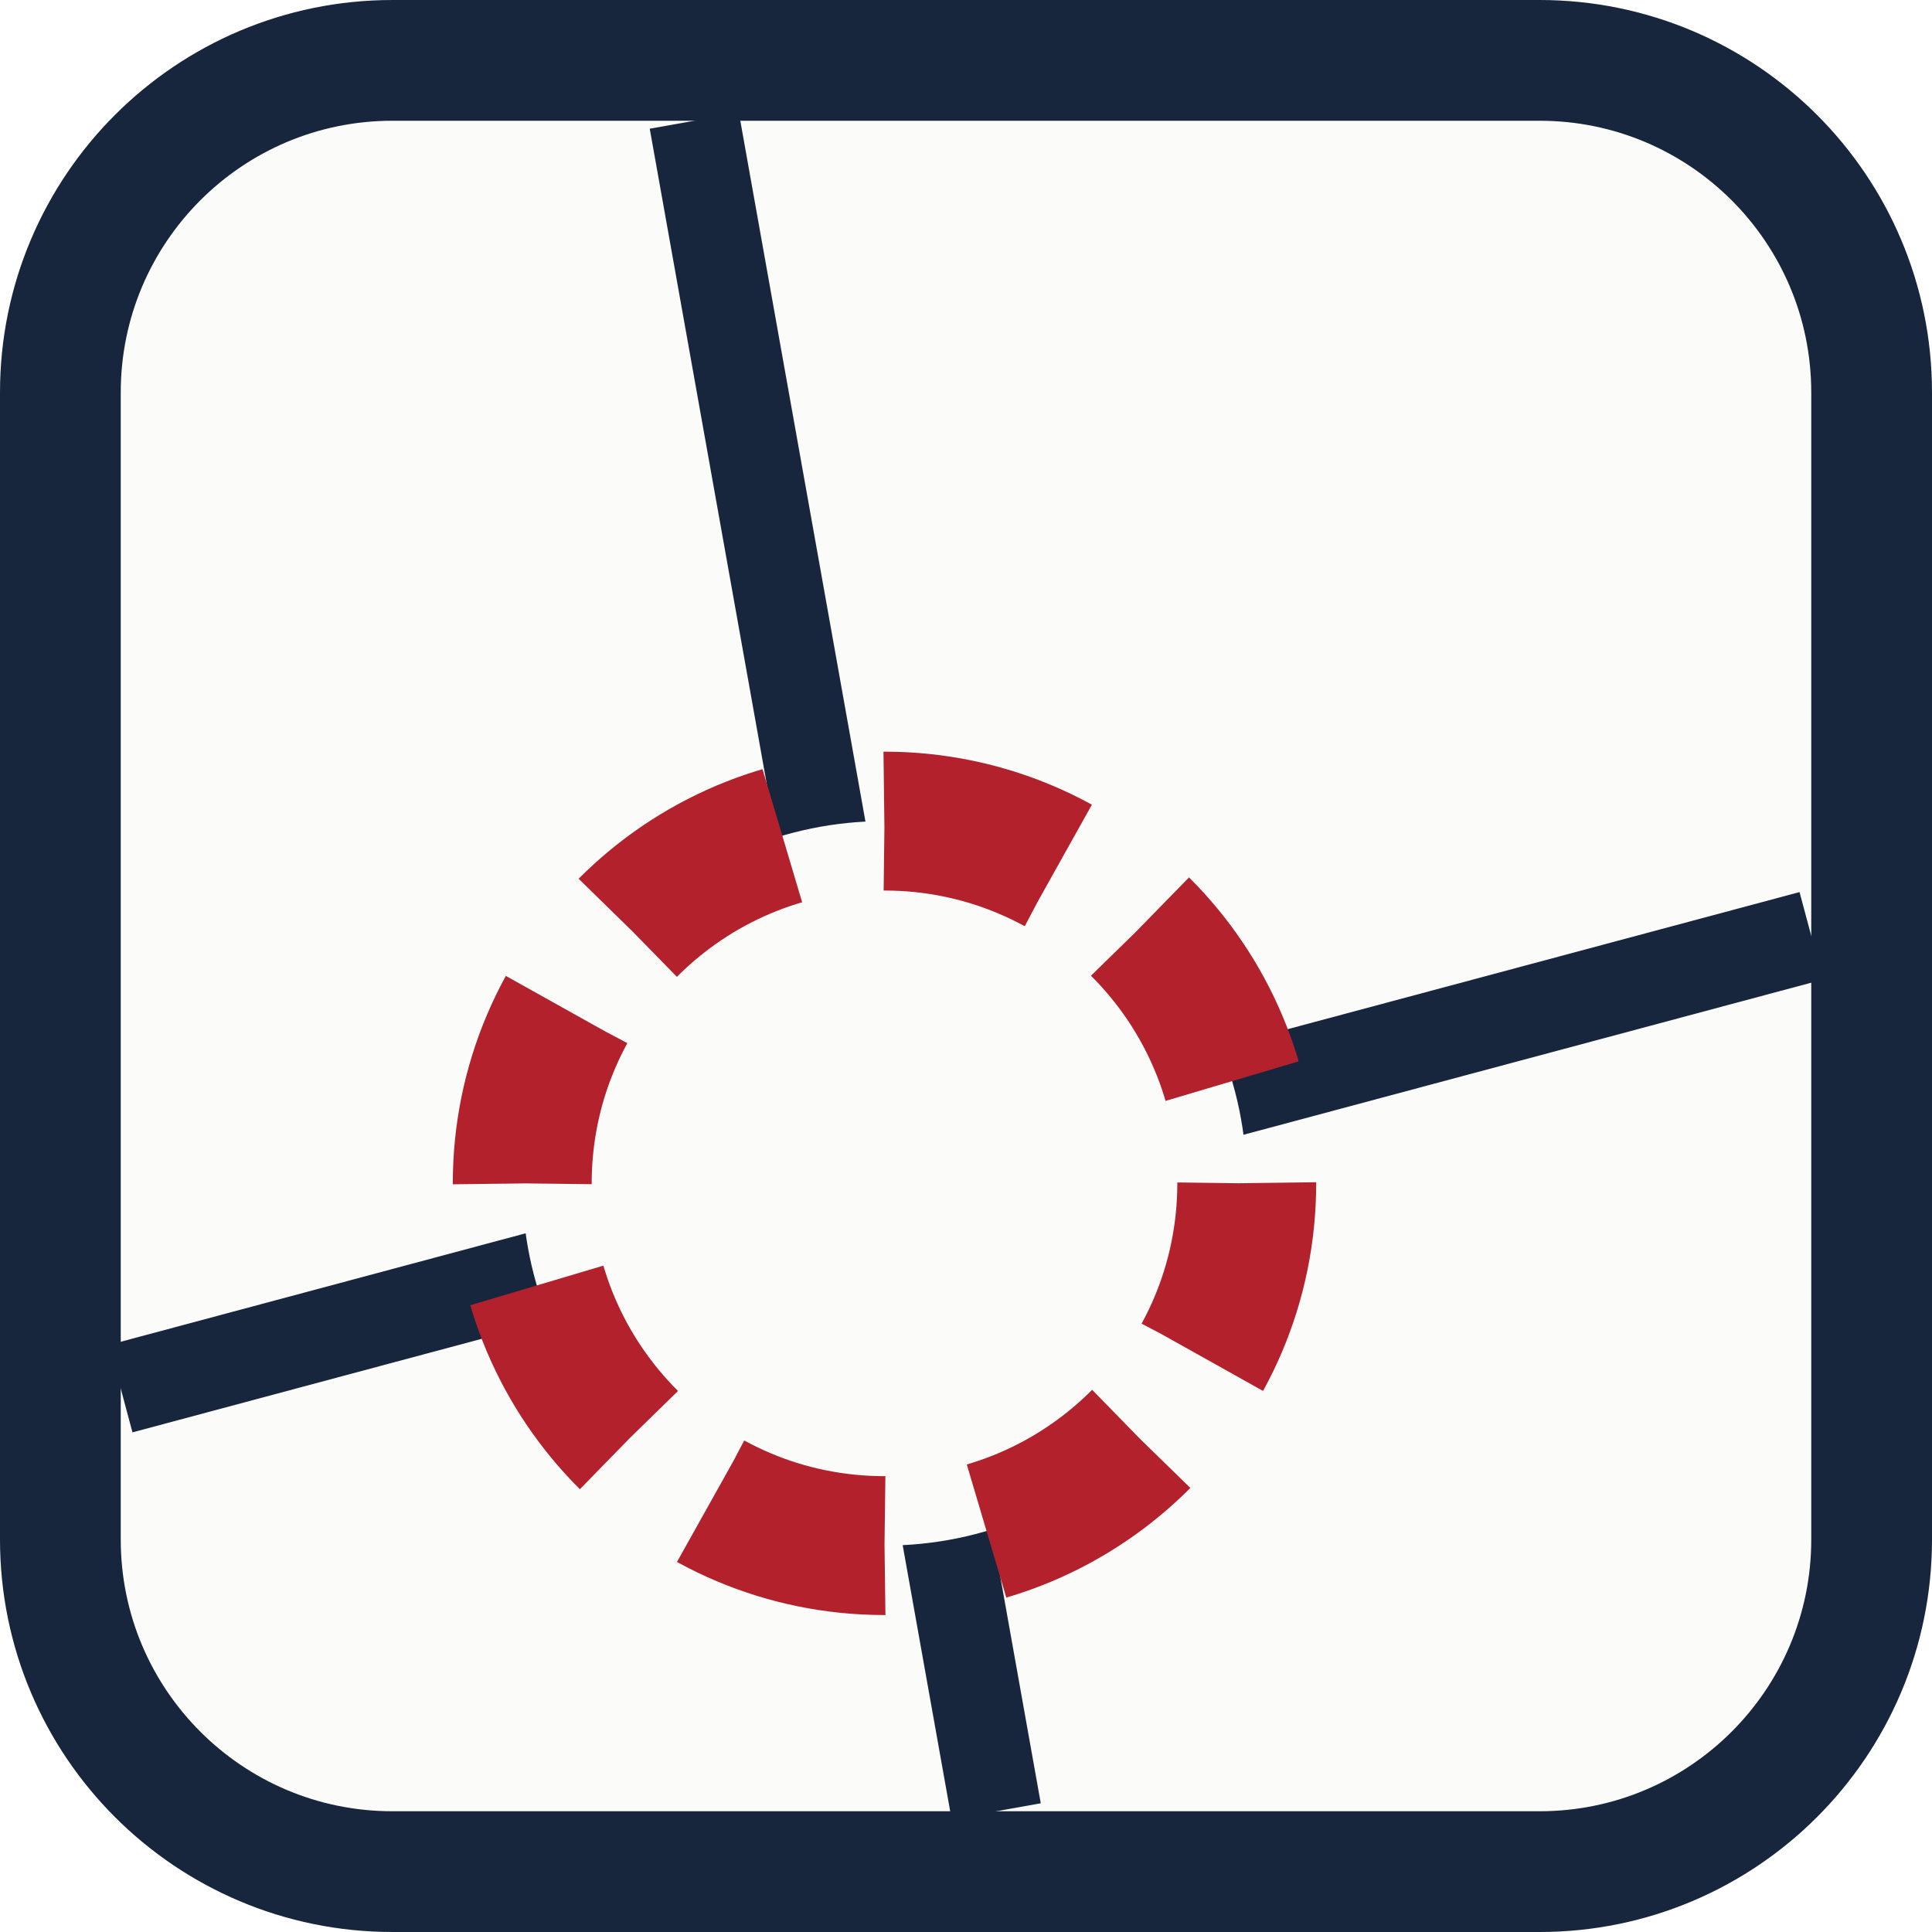
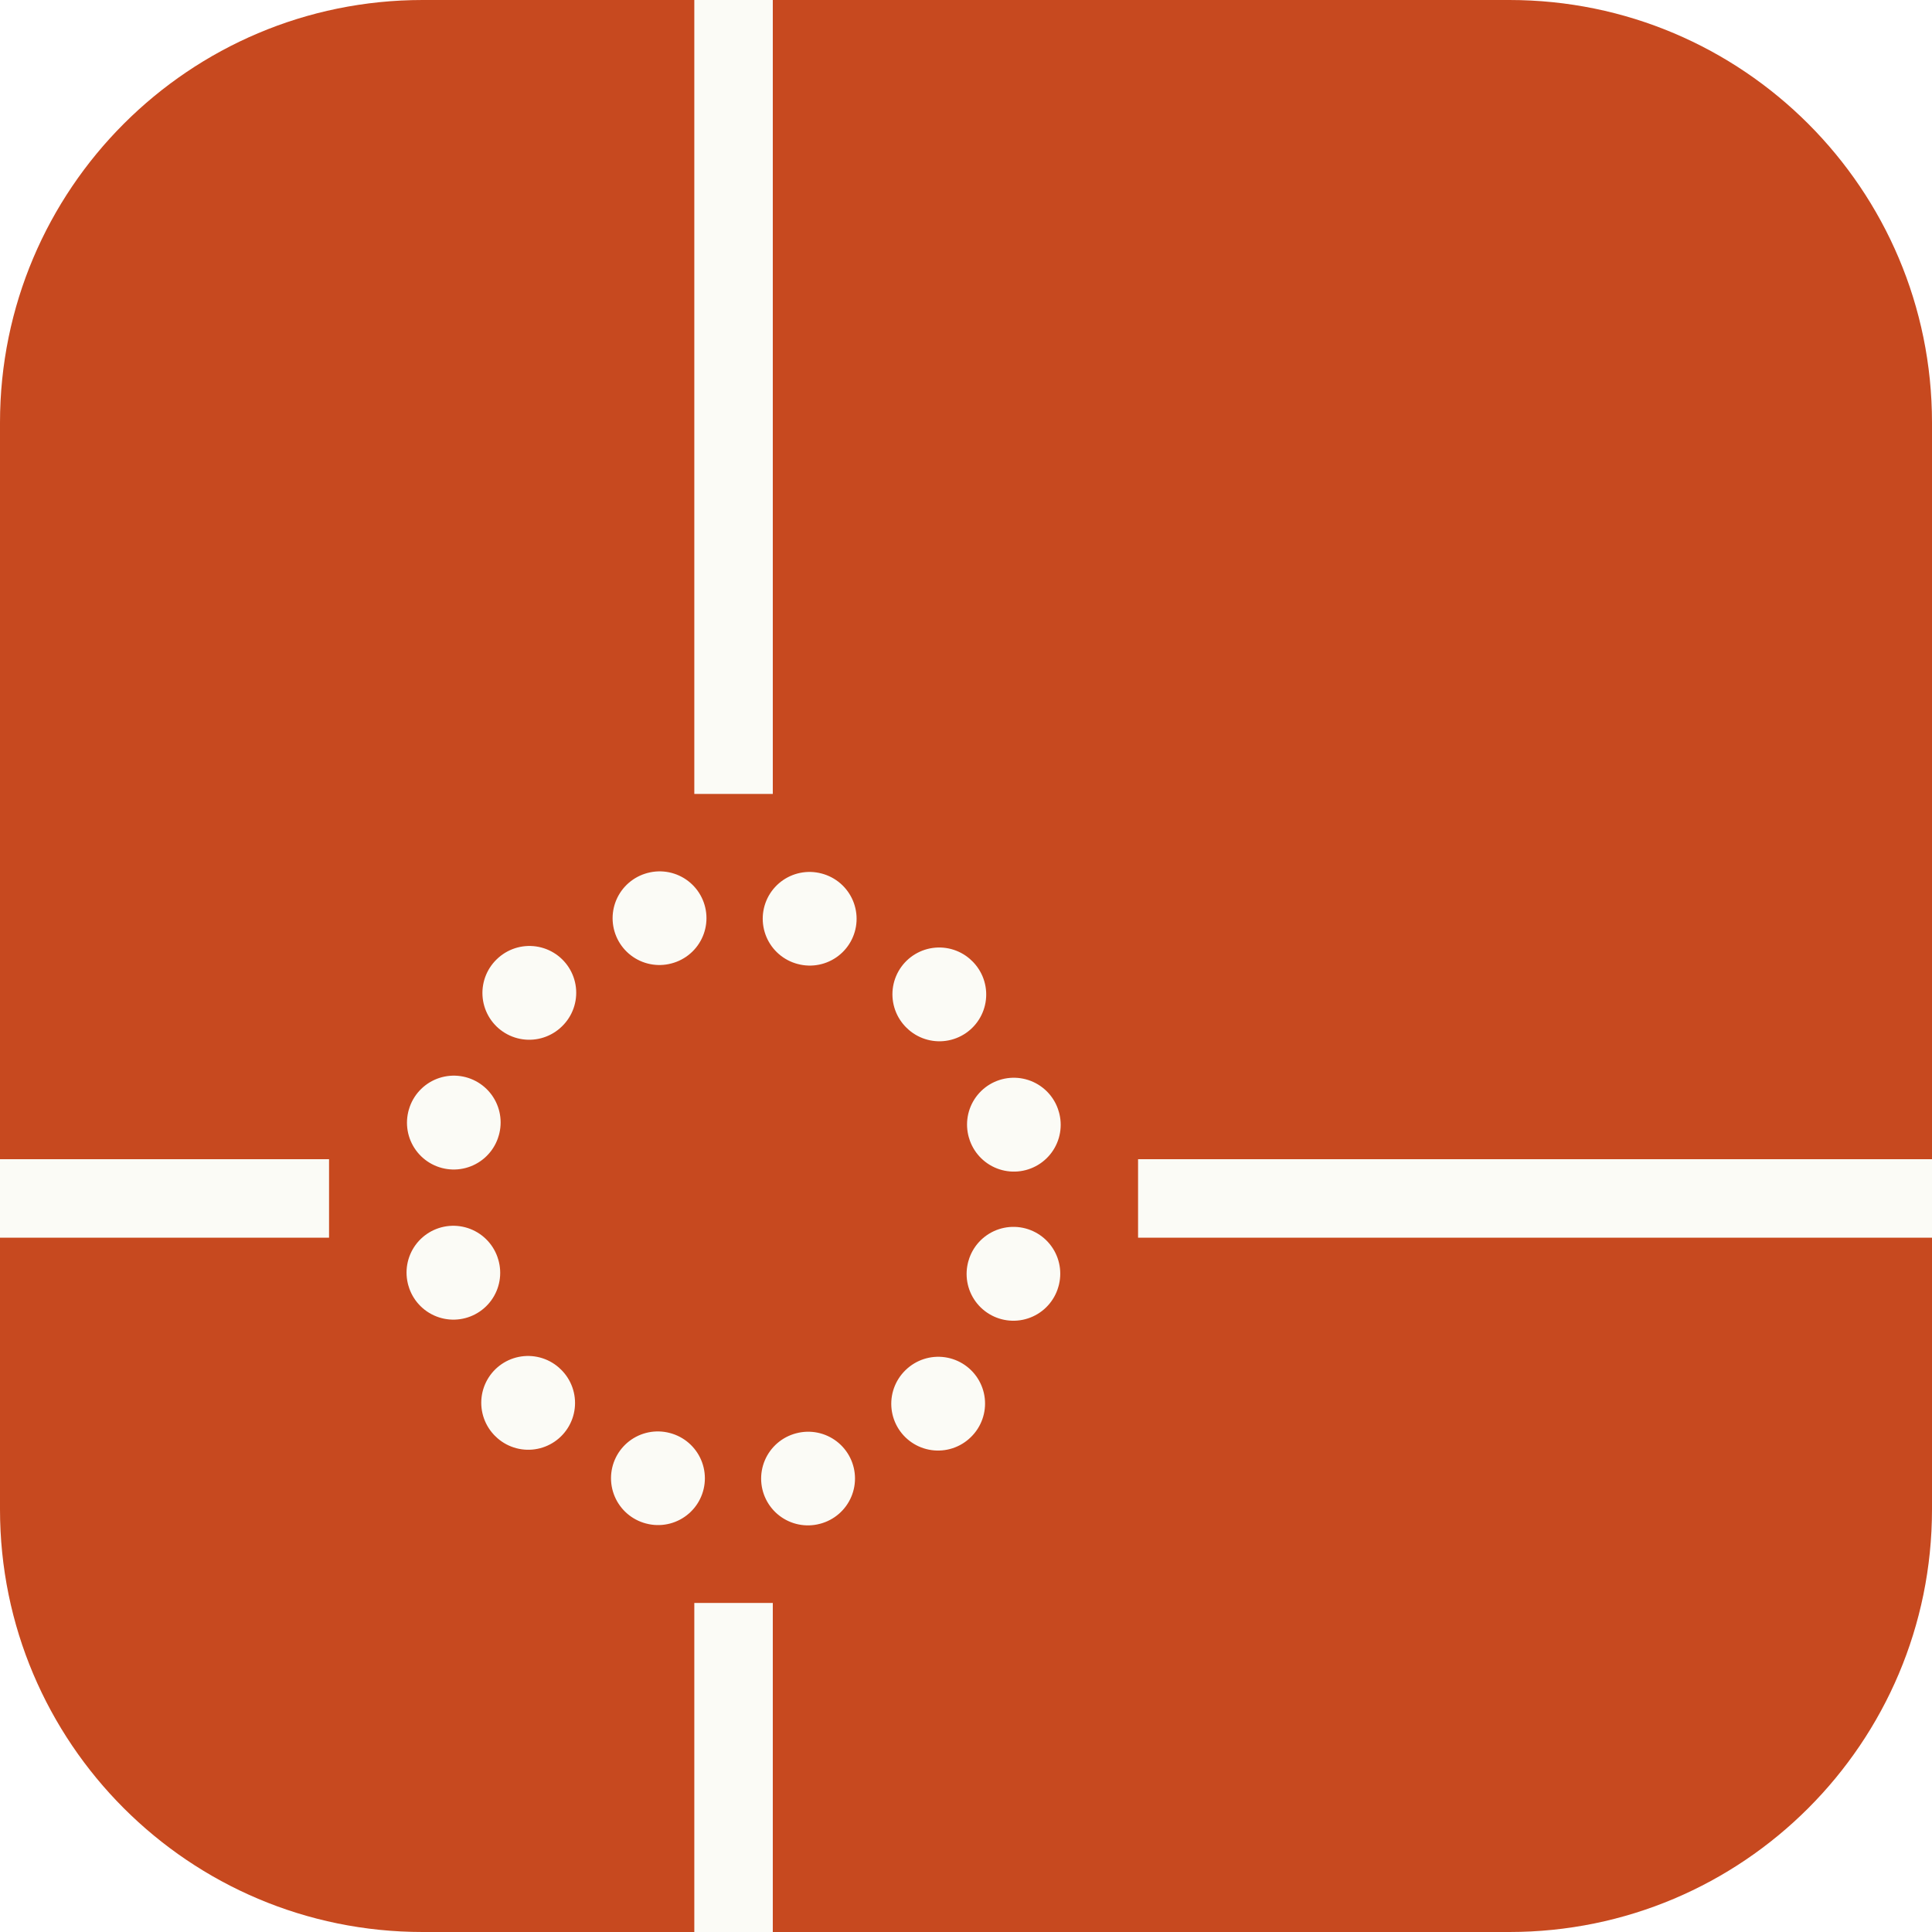
<svg xmlns="http://www.w3.org/2000/svg" viewBox="0 0 64 64">
-   <rect x="2" y="2" width="60" height="60" rx="11" fill="#fbfcfa" stroke="#17263c" stroke-width="4" />
-   <path d="M4 46 60 31M23 4l10 56" stroke="#17263c" stroke-width="3" fill="none" />
-   <circle cx="29.3" cy="39.2" r="12" fill="#fbfcfa" stroke="#b3212d" stroke-width="4.6" stroke-dasharray="6 3.425" />
+   <rect width="64" height="64" rx="14" fill="#C7491F" />
+   <path d="M37.7 39.7H64M24.3 53.1V64M10.9 39.7H0M24.3 26.3V0" stroke="#FBFBF6" stroke-width="2.6" />
+   <circle cx="24.3" cy="39.7" r="9.6" fill="none" stroke="#FBFBF6" stroke-width="3.1" stroke-linecap="round" stroke-dasharray="0.01 5.02" stroke-dashoffset="2.51" />
</svg>
